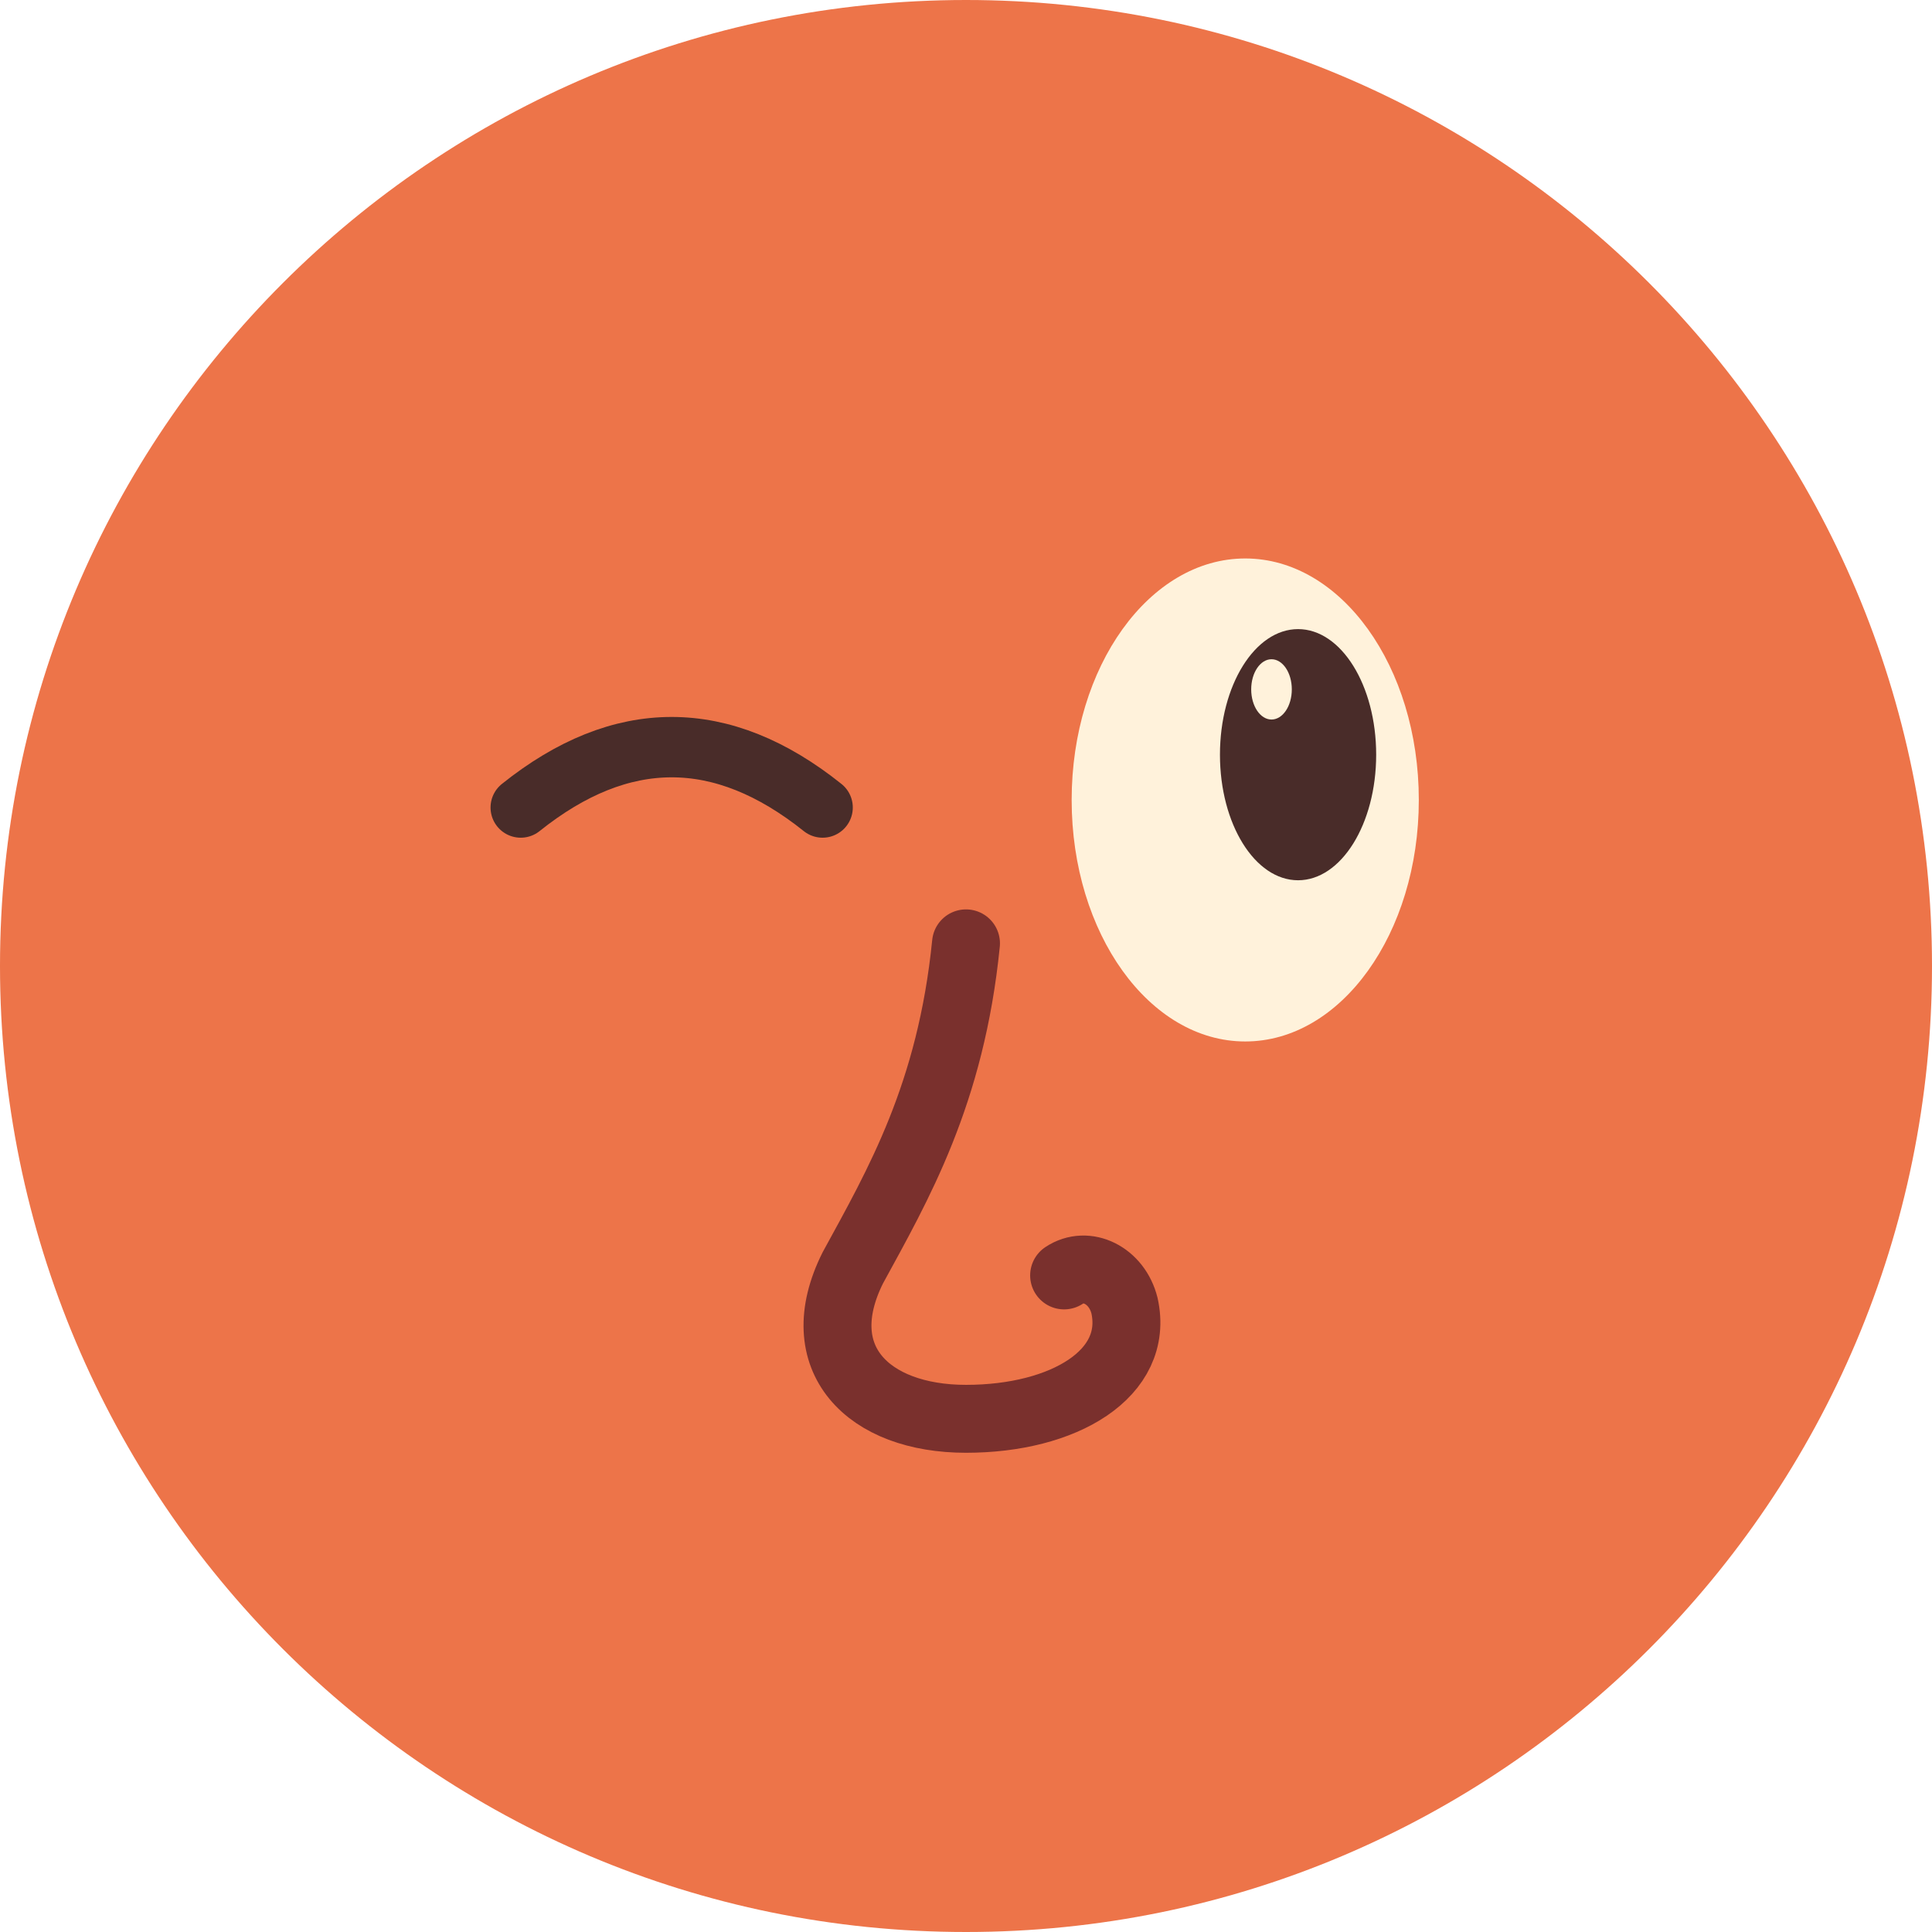
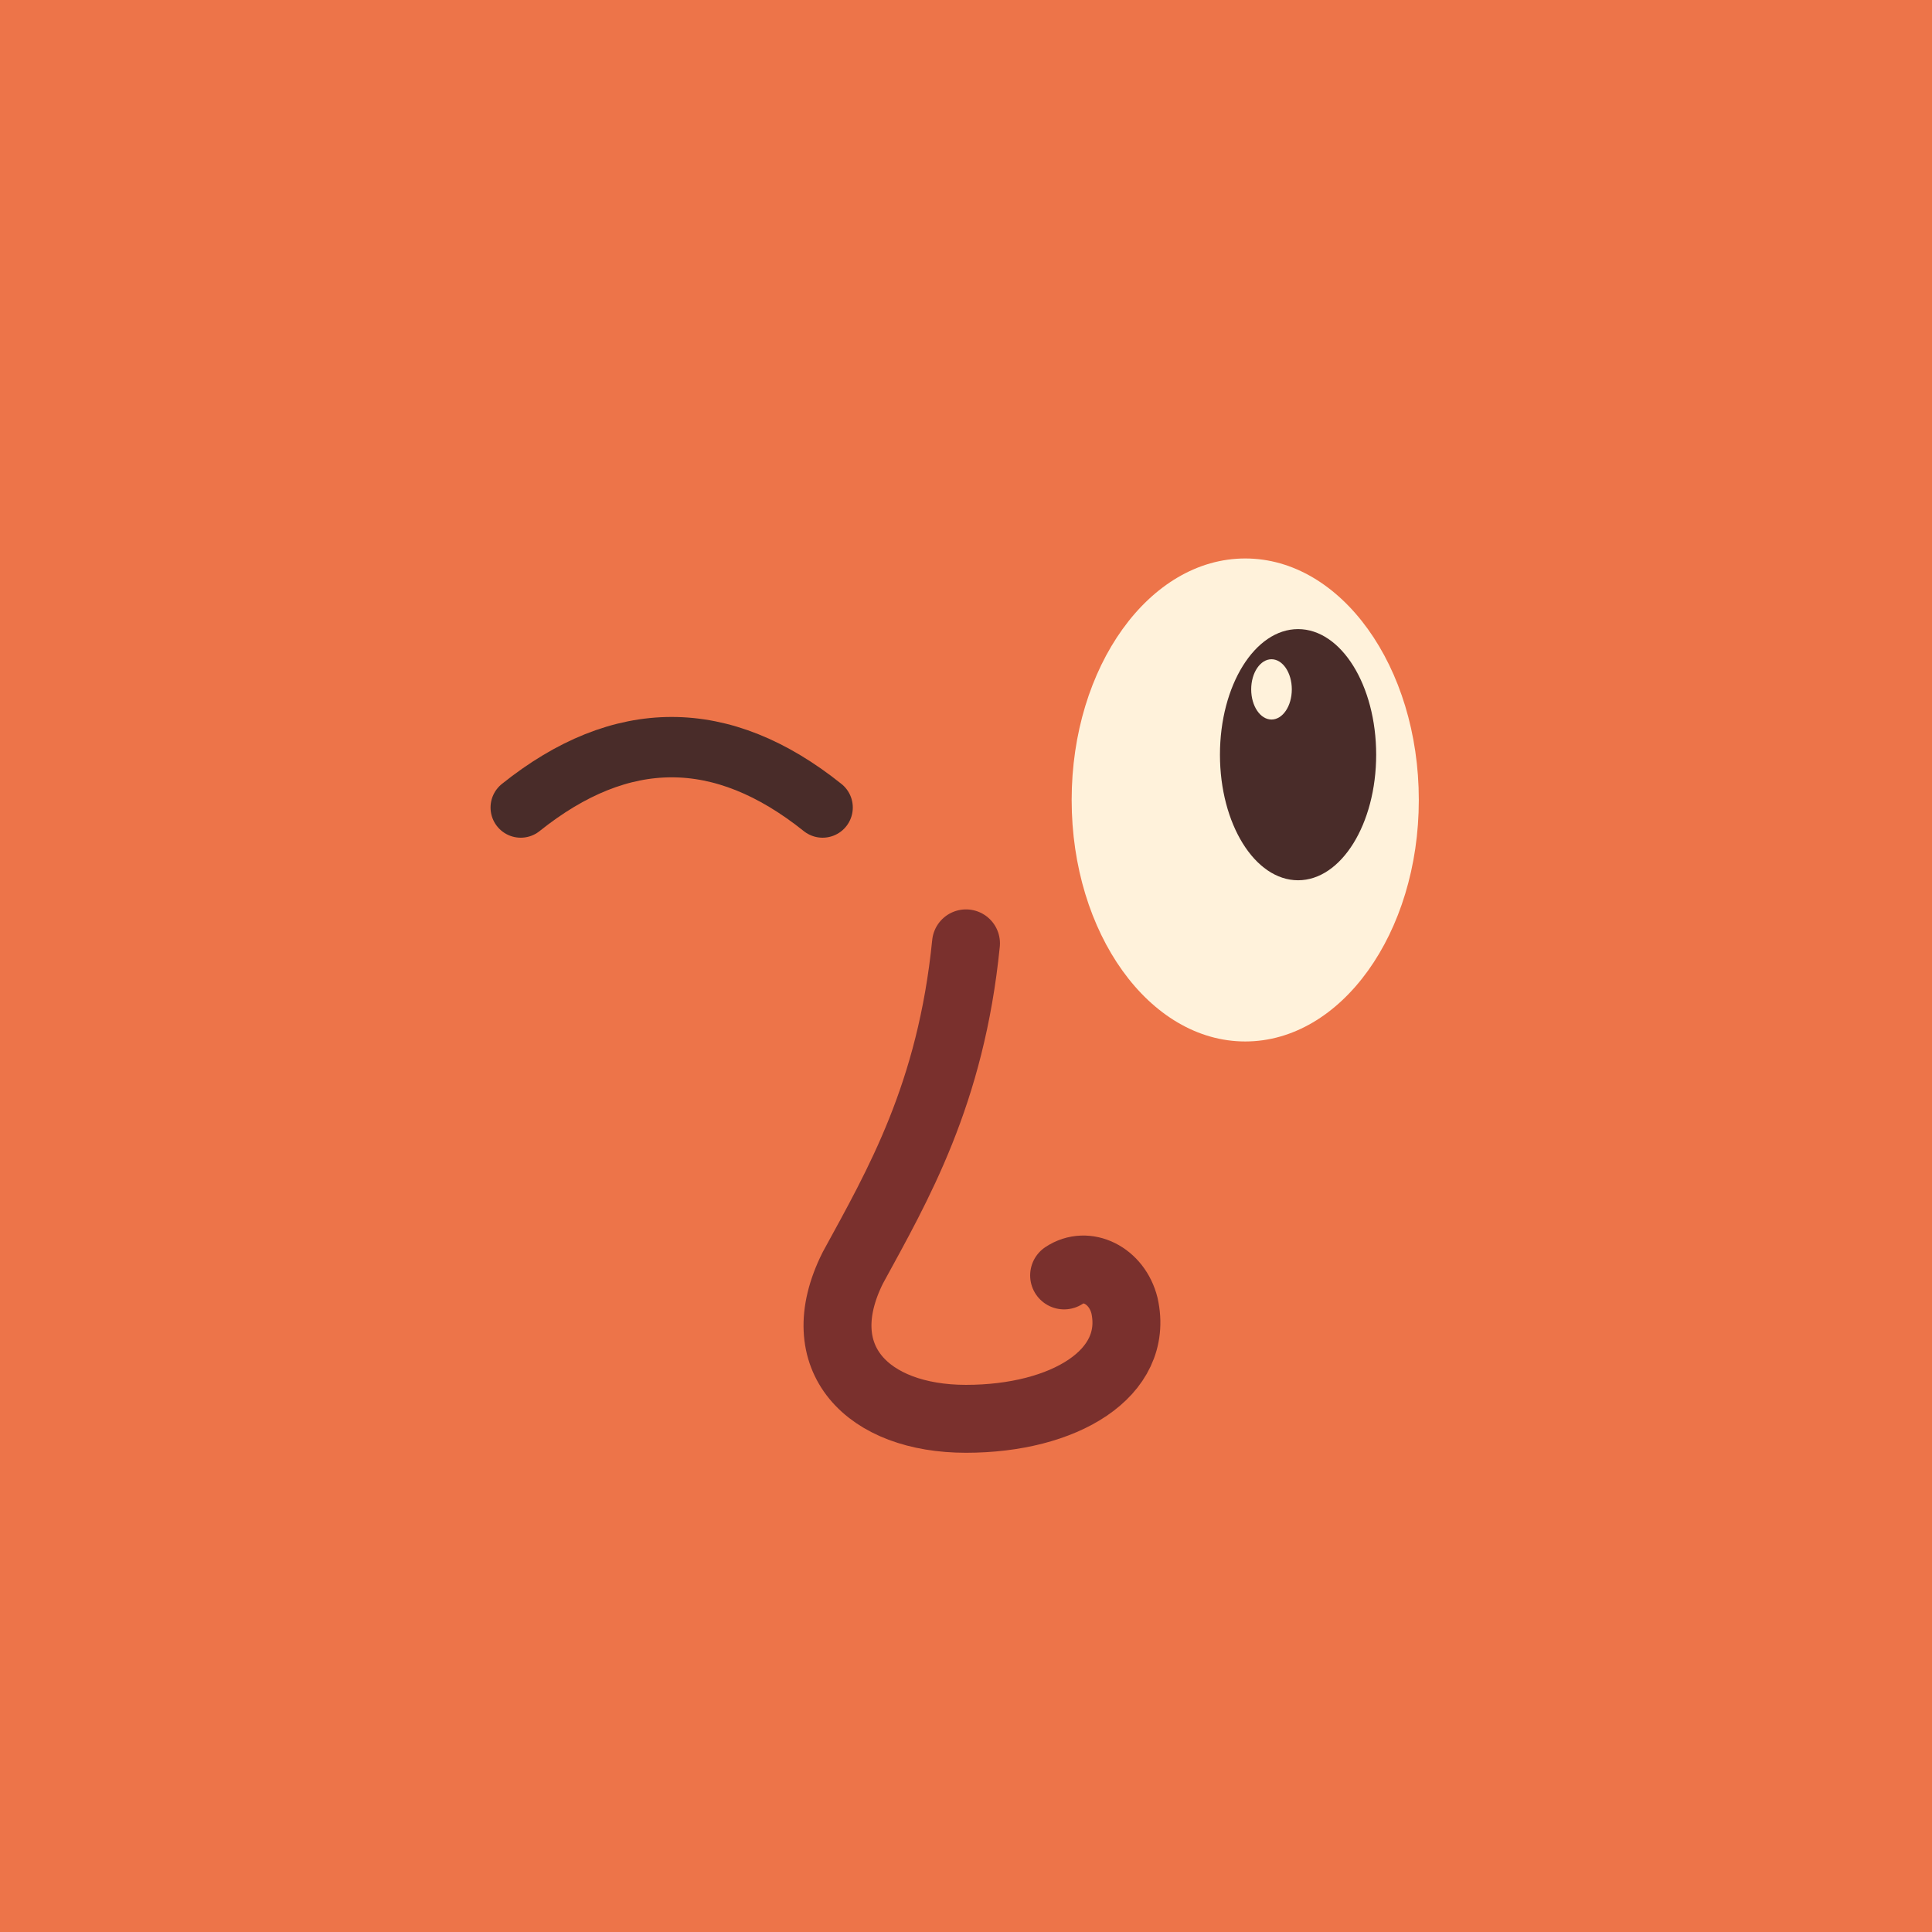
<svg xmlns="http://www.w3.org/2000/svg" width="256" height="256" viewBox="0 0 256 256" fill="none">
  <g>
    <g>
-       <circle cx="128" cy="128" r="128" fill="#ED7449" />
+       <rect width="256" height="256" fill="#ED7449" />
      <path d="M69 107C82.333 96.333 95.667 96.333 109 107" stroke="#492C29" stroke-width="8" stroke-linecap="round" stroke-linejoin="round" />
      <ellipse cx="165" cy="106" rx="23" ry="32" fill="#FFF2DB" />
      <ellipse cx="172" cy="100" rx="10.35" ry="16.64" fill="#492C29" />
      <ellipse cx="168.481" cy="91.347" rx="2.691" ry="3.994" fill="#FFF2DB" />
      <path d="M128 125C126 145 119 157 113 168C107 180 115 188 128 188C141 188 151 182 149 173C148 169 144 167 141 169" stroke="#7A302D" stroke-width="9" stroke-linecap="round" stroke-linejoin="round" />
    </g>
  </g>
</svg>
